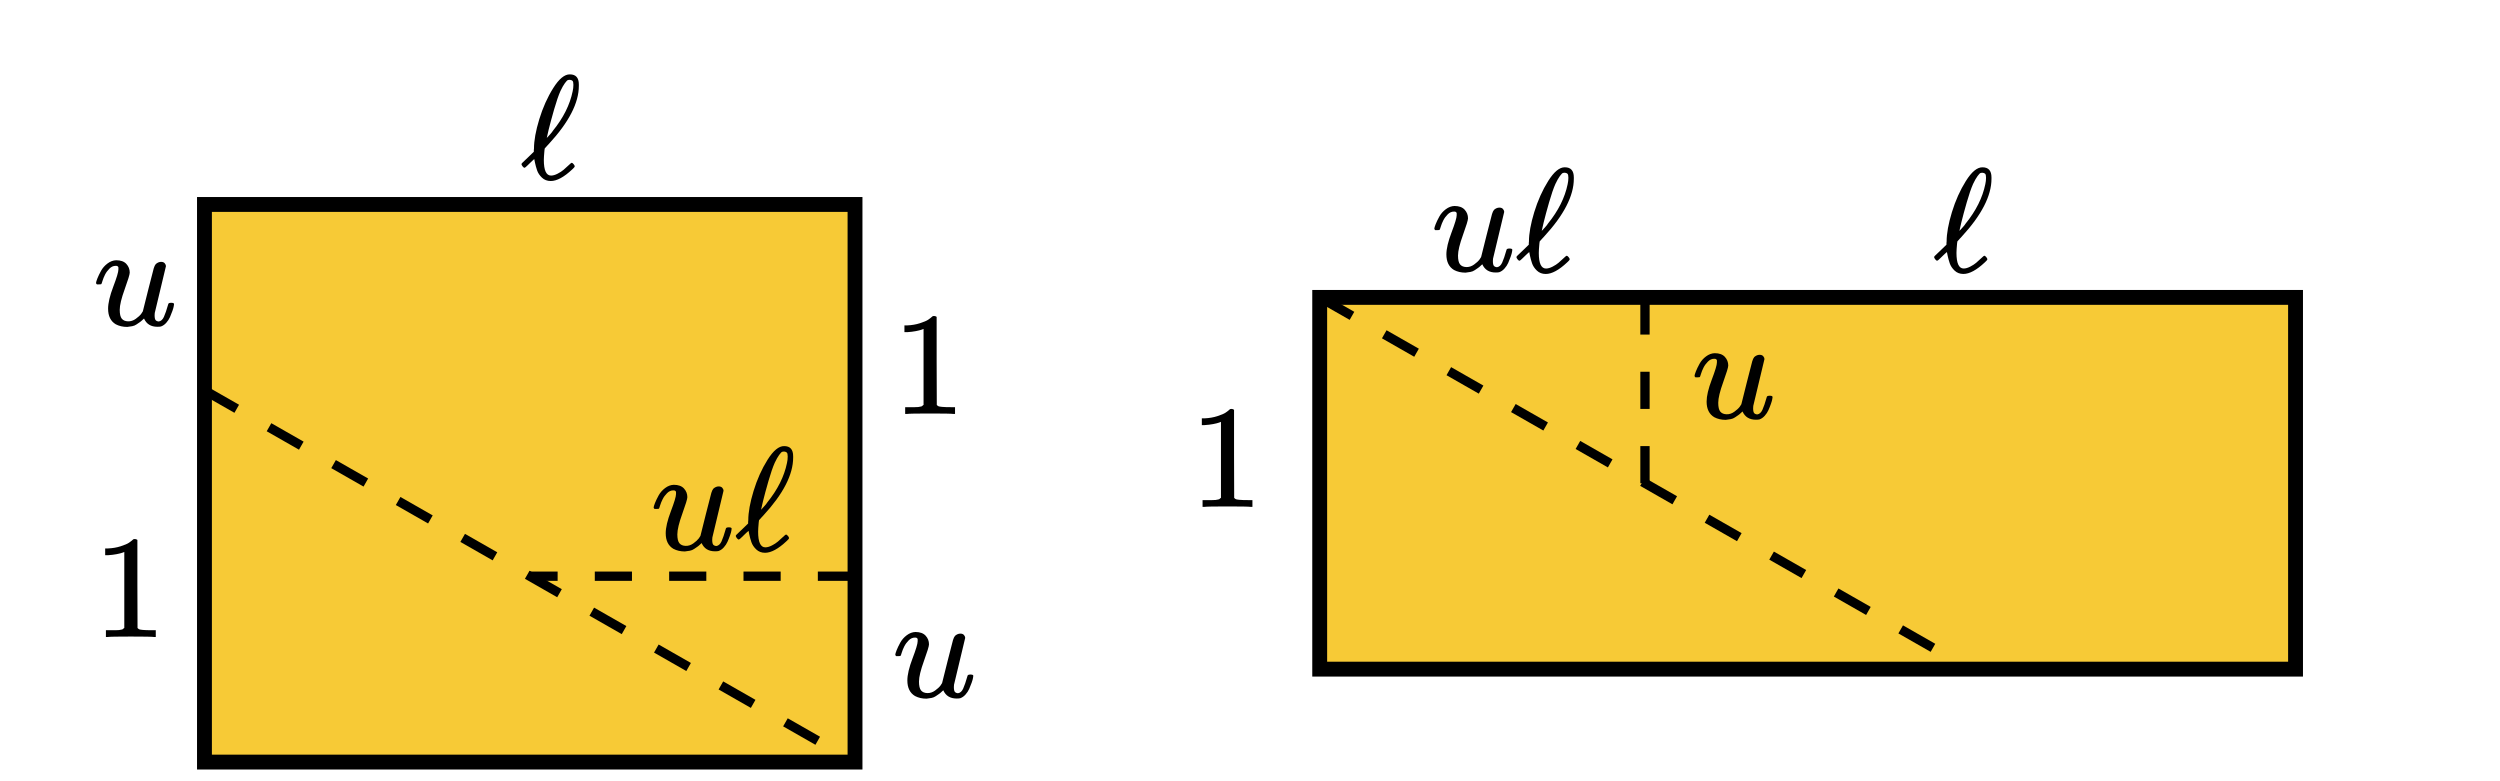
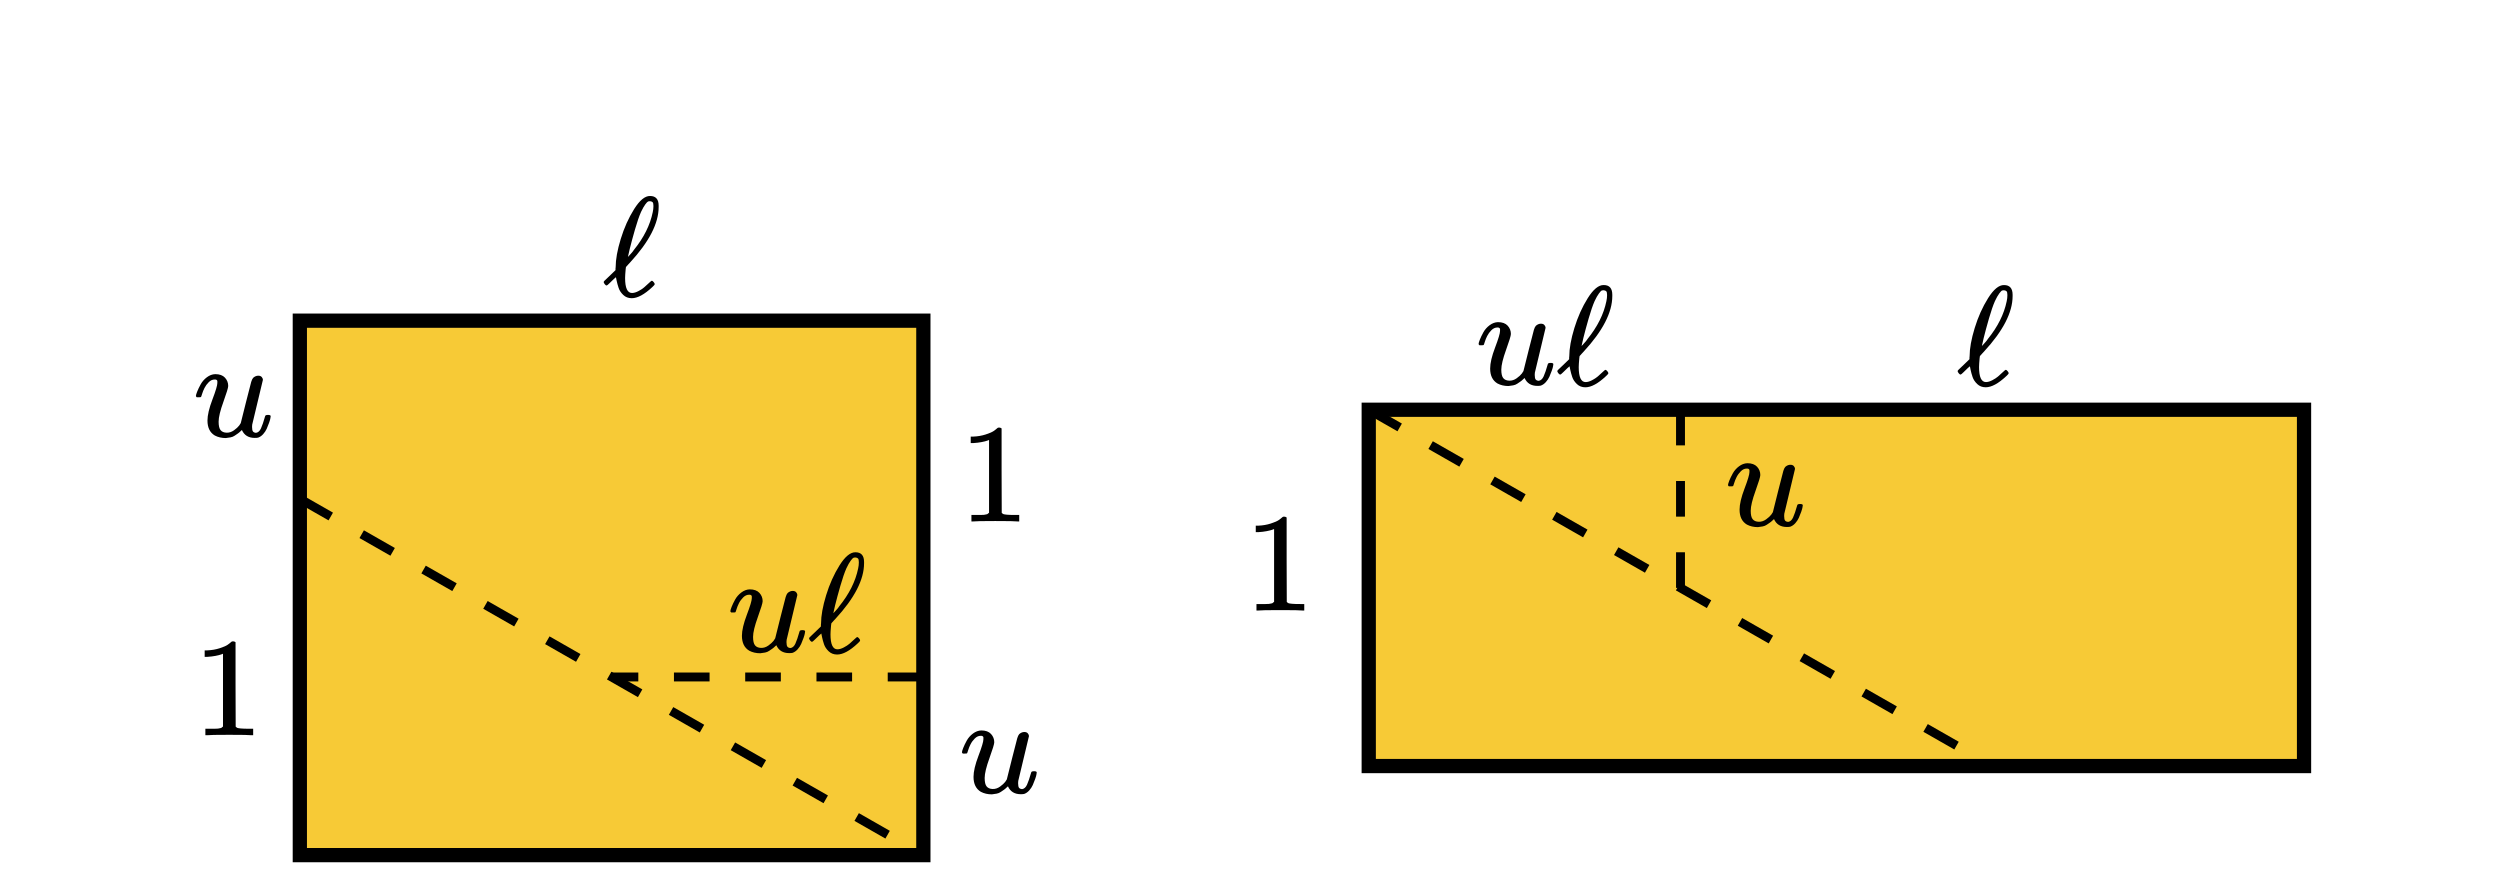
- <svg xmlns="http://www.w3.org/2000/svg" xmlns:xlink="http://www.w3.org/1999/xlink" version="1.1" viewBox="-1.1 -1.1 13.45 4.2">
-   <g id="g-1">
-     <rect id="rect-1" width="3.5" height="3" fill="#f7ca36" stroke="#000000" stroke-width="0.08" />
-     <line id="line-1" x1="0" y1="1" x2="3.5" y2="3" stroke-dasharray="0.2" stroke="#000000" stroke-width="0.05" />
-     <line id="line-2" x1="3.5" y1="2" x2="1.75" y2="2" stroke-dasharray="0.2" stroke="#000000" stroke-width="0.05" />
-   </g>
-   <g id="g-2" transform="matrix(1,0,0,1,6,0.5)">
-     <rect id="rect-2" width="5.25" height="2" fill="#f7ca36" stroke="#000000" stroke-width="0.08" />
-     <line id="line-3" x1="0" y1="0" x2="3.5" y2="2" stroke-dasharray="0.2" stroke="#000000" stroke-width="0.05" />
-     <line id="line-4" x1="1.75" y1="0" x2="1.75" y2="1" stroke-dasharray="0.2" stroke="#000000" stroke-width="0.05" />
-     <svg style="" width="0.453" height="0.359" role="img" focusable="false" viewBox="0 -442 572 453" y="0.3" x="2" version="1.1" id="svg-1">
-       <g stroke="currentColor" fill="currentColor" stroke-width="0" transform="scale(1,-1)" id="g-3">
-         <g data-mml-node="math" id="g-4">
-           <g data-mml-node="mi" id="g-5">
-             <use data-c="1D462" xlink:href="#mathjax-1" id="use-1" />
+ <svg xmlns="http://www.w3.org/2000/svg" xmlns:xlink="http://www.w3.org/1999/xlink" version="1.1" viewBox="-1.683 -1.8 14.033 4.9">
+   <g>
+     <rect width="3.5" height="3" fill="#f7ca36" stroke-width="0.08" stroke="#000000" />
+     <line x1="0" y1="1" x2="3.5" y2="3" stroke-dasharray="0.2" stroke-width="0.05" stroke="#000000" />
+     <line x1="3.5" y1="2" x2="1.75" y2="2" stroke-dasharray="0.2" stroke-width="0.05" stroke="#000000" />
+     <svg style="" width="0.453" height="0.359" role="img" focusable="false" viewBox="0 -442 572 453" y="0.3" x="-0.6">
+       <defs>
+         <path id="MJX-1-TEX-I-1D462" d="M21 287Q21 295 30 318T55 370T99 420T158 442Q204 442 227 417T250 358Q250 340 216 246T182 105Q182 62 196 45T238 27T291 44T328 78L339 95Q341 99 377 247Q407 367 413 387T427 416Q444 431 463 431Q480 431 488 421T496 402L420 84Q419 79 419 68Q419 43 426 35T447 26Q469 29 482 57T512 145Q514 153 532 153Q551 153 551 144Q550 139 549 130T540 98T523 55T498 17T462 -8Q454 -10 438 -10Q372 -10 347 46Q345 45 336 36T318 21T296 6T267 -6T233 -11Q189 -11 155 7Q103 38 103 113Q103 170 138 262T173 379Q173 380 173 381Q173 390 173 393T169 400T158 404H154Q131 404 112 385T82 344T65 302T57 280Q55 278 41 278H27Q21 284 21 287Z" />
+       </defs>
+       <g stroke="currentColor" fill="currentColor" stroke-width="0" transform="scale(1,-1)">
+         <g data-mml-node="math">
+           <g data-mml-node="mi">
+             <use data-c="1D462" xlink:href="#MJX-1-TEX-I-1D462" />
          </g>
        </g>
      </g>
-       <defs id="defs-1">
-         <path id="path-1" d="M21 287Q21 295 30 318T55 370T99 420T158 442Q204 442 227 417T250 358Q250 340 216 246T182 105Q182 62 196 45T238 27T291 44T328 78L339 95Q341 99 377 247Q407 367 413 387T427 416Q444 431 463 431Q480 431 488 421T496 402L420 84Q419 79 419 68Q419 43 426 35T447 26Q469 29 482 57T512 145Q514 153 532 153Q551 153 551 144Q550 139 549 130T540 98T523 55T498 17T462 -8Q454 -10 438 -10Q372 -10 347 46Q345 45 336 36T318 21T296 6T267 -6T233 -11Q189 -11 155 7Q103 38 103 113Q103 170 138 262T173 379Q173 380 173 381Q173 390 173 393T169 400T158 404H154Q131 404 112 385T82 344T65 302T57 280Q55 278 41 278H27Q21 284 21 287Z" />
+     </svg>
+     <svg style="" width="0.396" height="0.527" role="img" focusable="false" viewBox="0 -666 500 666" y="1.8" x="-0.6">
+       <defs>
+         <path id="MJX-2-TEX-N-31" d="M213 578L200 573Q186 568 160 563T102 556H83V602H102Q149 604 189 617T245 641T273 663Q275 666 285 666Q294 666 302 660V361L303 61Q310 54 315 52T339 48T401 46H427V0H416Q395 3 257 3Q121 3 100 0H88V46H114Q136 46 152 46T177 47T193 50T201 52T207 57T213 61V578Z" />
      </defs>
-     </svg>
-     <svg style="" width="0.396" height="0.527" role="img" focusable="false" viewBox="0 -666 500 666" y="0.6" x="-0.7" version="1.1" id="svg-2">
-       <g stroke="currentColor" fill="currentColor" stroke-width="0" transform="scale(1,-1)" id="g-6">
-         <g data-mml-node="math" id="g-7">
-           <g data-mml-node="mn" id="g-8">
-             <use data-c="31" xlink:href="#mathjax-2" id="use-2" />
+       <g stroke="currentColor" fill="currentColor" stroke-width="0" transform="scale(1,-1)">
+         <g data-mml-node="math">
+           <g data-mml-node="mn">
+             <use data-c="31" xlink:href="#MJX-2-TEX-N-31" />
          </g>
        </g>
      </g>
-       <defs id="defs-2">
-         <path id="path-2" d="M213 578L200 573Q186 568 160 563T102 556H83V602H102Q149 604 189 617T245 641T273 663Q275 666 285 666Q294 666 302 660V361L303 61Q310 54 315 52T339 48T401 46H427V0H416Q395 3 257 3Q121 3 100 0H88V46H114Q136 46 152 46T177 47T193 50T201 52T207 57T213 61V578Z" />
+     </svg>
+     <svg style="" width="0.33" height="0.574" role="img" focusable="false" viewBox="0 -705 417 725" y="-0.7" x="1.7">
+       <defs>
+         <path id="MJX-3-TEX-I-2113" d="M345 104T349 104T361 95T369 80T352 59Q268 -20 206 -20Q170 -20 146 3T113 53T99 104L94 129Q94 130 79 116T48 86T28 70Q22 70 15 79T7 94Q7 98 12 103T58 147L91 179V185Q91 186 91 191T92 200Q92 282 128 400T223 612T336 705Q397 705 397 636V627Q397 453 194 233Q185 223 180 218T174 211T171 208T165 201L163 186Q159 142 159 123Q159 17 208 17Q228 17 253 30T293 56T335 94Q345 104 349 104ZM360 634Q360 655 354 661T336 668Q328 668 322 666T302 645T272 592Q252 547 229 467T192 330L179 273Q179 272 186 280T204 300T221 322Q327 453 355 590Q360 612 360 634Z" />
      </defs>
-     </svg>
-     <svg style="" width="0.33" height="0.574" role="img" focusable="false" viewBox="0 -705 417 725" y="-0.7" x="3.3" version="1.1" id="svg-3">
-       <g stroke="currentColor" fill="currentColor" stroke-width="0" transform="scale(1,-1)" id="g-9">
-         <g data-mml-node="math" id="g-10">
-           <g data-mml-node="mi" id="g-11">
-             <use data-c="2113" xlink:href="#mathjax-3" id="use-3" />
+       <g stroke="currentColor" fill="currentColor" stroke-width="0" transform="scale(1,-1)">
+         <g data-mml-node="math">
+           <g data-mml-node="mi">
+             <use data-c="2113" xlink:href="#MJX-3-TEX-I-2113" />
          </g>
        </g>
      </g>
-       <defs id="defs-3">
-         <path id="path-3" d="M345 104T349 104T361 95T369 80T352 59Q268 -20 206 -20Q170 -20 146 3T113 53T99 104L94 129Q94 130 79 116T48 86T28 70Q22 70 15 79T7 94Q7 98 12 103T58 147L91 179V185Q91 186 91 191T92 200Q92 282 128 400T223 612T336 705Q397 705 397 636V627Q397 453 194 233Q185 223 180 218T174 211T171 208T165 201L163 186Q159 142 159 123Q159 17 208 17Q228 17 253 30T293 56T335 94Q345 104 349 104ZM360 634Q360 655 354 661T336 668Q328 668 322 666T302 645T272 592Q252 547 229 467T192 330L179 273Q179 272 186 280T204 300T221 322Q327 453 355 590Q360 612 360 634Z" />
+     </svg>
+     <svg style="" width="0.783" height="0.574" role="img" focusable="false" viewBox="0 -705 989 725" y="1.3" x="2.4">
+       <defs>
+         <path id="MJX-4-TEX-I-1D462" d="M21 287Q21 295 30 318T55 370T99 420T158 442Q204 442 227 417T250 358Q250 340 216 246T182 105Q182 62 196 45T238 27T291 44T328 78L339 95Q341 99 377 247Q407 367 413 387T427 416Q444 431 463 431Q480 431 488 421T496 402L420 84Q419 79 419 68Q419 43 426 35T447 26Q469 29 482 57T512 145Q514 153 532 153Q551 153 551 144Q550 139 549 130T540 98T523 55T498 17T462 -8Q454 -10 438 -10Q372 -10 347 46Q345 45 336 36T318 21T296 6T267 -6T233 -11Q189 -11 155 7Q103 38 103 113Q103 170 138 262T173 379Q173 380 173 381Q173 390 173 393T169 400T158 404H154Q131 404 112 385T82 344T65 302T57 280Q55 278 41 278H27Q21 284 21 287Z" />
+         <path id="MJX-4-TEX-I-2113" d="M345 104T349 104T361 95T369 80T352 59Q268 -20 206 -20Q170 -20 146 3T113 53T99 104L94 129Q94 130 79 116T48 86T28 70Q22 70 15 79T7 94Q7 98 12 103T58 147L91 179V185Q91 186 91 191T92 200Q92 282 128 400T223 612T336 705Q397 705 397 636V627Q397 453 194 233Q185 223 180 218T174 211T171 208T165 201L163 186Q159 142 159 123Q159 17 208 17Q228 17 253 30T293 56T335 94Q345 104 349 104ZM360 634Q360 655 354 661T336 668Q328 668 322 666T302 645T272 592Q252 547 229 467T192 330L179 273Q179 272 186 280T204 300T221 322Q327 453 355 590Q360 612 360 634Z" />
      </defs>
-     </svg>
-     <svg style="" width="0.783" height="0.574" role="img" focusable="false" viewBox="0 -705 989 725" y="-0.7" x="0.6" version="1.1" id="svg-4">
-       <g stroke="currentColor" fill="currentColor" stroke-width="0" transform="scale(1,-1)" id="g-12">
-         <g data-mml-node="math" id="g-13">
-           <g data-mml-node="mi" id="g-14">
-             <use data-c="1D462" xlink:href="#mathjax-4" id="use-4" />
+       <g stroke="currentColor" fill="currentColor" stroke-width="0" transform="scale(1,-1)">
+         <g data-mml-node="math">
+           <g data-mml-node="mi">
+             <use data-c="1D462" xlink:href="#MJX-4-TEX-I-1D462" />
          </g>
-           <g data-mml-node="mi" transform="translate(572,0)" id="g-15">
-             <use data-c="2113" xlink:href="#mathjax-5" id="use-5" />
+           <g data-mml-node="mi" transform="translate(572,0)">
+             <use data-c="2113" xlink:href="#MJX-4-TEX-I-2113" />
          </g>
        </g>
      </g>
-       <defs id="defs-4">
-         <path id="path-4" d="M21 287Q21 295 30 318T55 370T99 420T158 442Q204 442 227 417T250 358Q250 340 216 246T182 105Q182 62 196 45T238 27T291 44T328 78L339 95Q341 99 377 247Q407 367 413 387T427 416Q444 431 463 431Q480 431 488 421T496 402L420 84Q419 79 419 68Q419 43 426 35T447 26Q469 29 482 57T512 145Q514 153 532 153Q551 153 551 144Q550 139 549 130T540 98T523 55T498 17T462 -8Q454 -10 438 -10Q372 -10 347 46Q345 45 336 36T318 21T296 6T267 -6T233 -11Q189 -11 155 7Q103 38 103 113Q103 170 138 262T173 379Q173 380 173 381Q173 390 173 393T169 400T158 404H154Q131 404 112 385T82 344T65 302T57 280Q55 278 41 278H27Q21 284 21 287Z" />
-         <path id="path-5" d="M345 104T349 104T361 95T369 80T352 59Q268 -20 206 -20Q170 -20 146 3T113 53T99 104L94 129Q94 130 79 116T48 86T28 70Q22 70 15 79T7 94Q7 98 12 103T58 147L91 179V185Q91 186 91 191T92 200Q92 282 128 400T223 612T336 705Q397 705 397 636V627Q397 453 194 233Q185 223 180 218T174 211T171 208T165 201L163 186Q159 142 159 123Q159 17 208 17Q228 17 253 30T293 56T335 94Q345 104 349 104ZM360 634Q360 655 354 661T336 668Q328 668 322 666T302 645T272 592Q252 547 229 467T192 330L179 273Q179 272 186 280T204 300T221 322Q327 453 355 590Q360 612 360 634Z" />
+     </svg>
+     <svg style="" width="0.453" height="0.359" role="img" focusable="false" viewBox="0 -442 572 453" y="2.3" x="3.7">
+       <defs>
+         <path id="SvgjsPath1000" d="M21 287Q21 295 30 318T55 370T99 420T158 442Q204 442 227 417T250 358Q250 340 216 246T182 105Q182 62 196 45T238 27T291 44T328 78L339 95Q341 99 377 247Q407 367 413 387T427 416Q444 431 463 431Q480 431 488 421T496 402L420 84Q419 79 419 68Q419 43 426 35T447 26Q469 29 482 57T512 145Q514 153 532 153Q551 153 551 144Q550 139 549 130T540 98T523 55T498 17T462 -8Q454 -10 438 -10Q372 -10 347 46Q345 45 336 36T318 21T296 6T267 -6T233 -11Q189 -11 155 7Q103 38 103 113Q103 170 138 262T173 379Q173 380 173 381Q173 390 173 393T169 400T158 404H154Q131 404 112 385T82 344T65 302T57 280Q55 278 41 278H27Q21 284 21 287Z" />
      </defs>
+       <g stroke="currentColor" fill="currentColor" stroke-width="0" transform="scale(1,-1)">
+         <g data-mml-node="math">
+           <g data-mml-node="mi">
+             <use data-c="1D462" xlink:href="#MJX-1-TEX-I-1D462" />
+           </g>
+         </g>
+       </g>
+     </svg>
+     <svg style="" width="0.396" height="0.527" role="img" focusable="false" viewBox="0 -666 500 666" y="0.6" x="3.7">
+       <defs>
+         <path id="SvgjsPath1001" d="M213 578L200 573Q186 568 160 563T102 556H83V602H102Q149 604 189 617T245 641T273 663Q275 666 285 666Q294 666 302 660V361L303 61Q310 54 315 52T339 48T401 46H427V0H416Q395 3 257 3Q121 3 100 0H88V46H114Q136 46 152 46T177 47T193 50T201 52T207 57T213 61V578Z" />
+       </defs>
+       <g stroke="currentColor" fill="currentColor" stroke-width="0" transform="scale(1,-1)">
+         <g data-mml-node="math">
+           <g data-mml-node="mn">
+             <use data-c="31" xlink:href="#MJX-2-TEX-N-31" />
+           </g>
+         </g>
+       </g>
    </svg>
  </g>
-   <svg style="" width="0.453" height="0.359" role="img" focusable="false" viewBox="0 -442 572 453" y="0.3" x="-0.6">
-     <defs>
-       <path id="mathjax-1" d="M21 287Q21 295 30 318T55 370T99 420T158 442Q204 442 227 417T250 358Q250 340 216 246T182 105Q182 62 196 45T238 27T291 44T328 78L339 95Q341 99 377 247Q407 367 413 387T427 416Q444 431 463 431Q480 431 488 421T496 402L420 84Q419 79 419 68Q419 43 426 35T447 26Q469 29 482 57T512 145Q514 153 532 153Q551 153 551 144Q550 139 549 130T540 98T523 55T498 17T462 -8Q454 -10 438 -10Q372 -10 347 46Q345 45 336 36T318 21T296 6T267 -6T233 -11Q189 -11 155 7Q103 38 103 113Q103 170 138 262T173 379Q173 380 173 381Q173 390 173 393T169 400T158 404H154Q131 404 112 385T82 344T65 302T57 280Q55 278 41 278H27Q21 284 21 287Z" />
-     </defs>
-     <g stroke="currentColor" fill="currentColor" stroke-width="0" transform="scale(1,-1)">
-       <g data-mml-node="math">
-         <g data-mml-node="mi">
-           <use data-c="1D462" xlink:href="#mathjax-1" />
+   <g transform="matrix(1,0,0,1,6,0.5)">
+     <rect width="5.25" height="2" fill="#f7ca36" stroke-width="0.08" stroke="#000000" />
+     <line x1="0" y1="0" x2="3.5" y2="2" stroke-dasharray="0.2" stroke-width="0.05" stroke="#000000" />
+     <line x1="1.75" y1="0" x2="1.75" y2="1" stroke-dasharray="0.2" stroke-width="0.05" stroke="#000000" />
+     <svg style="" width="0.453" height="0.359" role="img" focusable="false" viewBox="0 -442 572 453" y="0.3" x="2">
+       <defs>
+         <path id="SvgjsPath1002" d="M21 287Q21 295 30 318T55 370T99 420T158 442Q204 442 227 417T250 358Q250 340 216 246T182 105Q182 62 196 45T238 27T291 44T328 78L339 95Q341 99 377 247Q407 367 413 387T427 416Q444 431 463 431Q480 431 488 421T496 402L420 84Q419 79 419 68Q419 43 426 35T447 26Q469 29 482 57T512 145Q514 153 532 153Q551 153 551 144Q550 139 549 130T540 98T523 55T498 17T462 -8Q454 -10 438 -10Q372 -10 347 46Q345 45 336 36T318 21T296 6T267 -6T233 -11Q189 -11 155 7Q103 38 103 113Q103 170 138 262T173 379Q173 380 173 381Q173 390 173 393T169 400T158 404H154Q131 404 112 385T82 344T65 302T57 280Q55 278 41 278H27Q21 284 21 287Z" />
+       </defs>
+       <g stroke="currentColor" fill="currentColor" stroke-width="0" transform="scale(1,-1)">
+         <g data-mml-node="math">
+           <g data-mml-node="mi">
+             <use data-c="1D462" xlink:href="#MJX-1-TEX-I-1D462" />
+           </g>
        </g>
      </g>
-     </g>
-   </svg>
-   <svg style="" width="0.453" height="0.359" role="img" focusable="false" viewBox="0 -442 572 453" y="2.3" x="3.7" version="1.1" id="svg-5">
-     <g stroke="currentColor" fill="currentColor" stroke-width="0" transform="scale(1,-1)" id="g-16">
-       <g data-mml-node="math" id="g-17">
-         <g data-mml-node="mi" id="g-18">
-           <use data-c="1D462" xlink:href="#mathjax-1" id="use-6" />
+     </svg>
+     <svg style="" width="0.396" height="0.527" role="img" focusable="false" viewBox="0 -666 500 666" y="0.6" x="-0.7">
+       <defs>
+         <path id="SvgjsPath1003" d="M213 578L200 573Q186 568 160 563T102 556H83V602H102Q149 604 189 617T245 641T273 663Q275 666 285 666Q294 666 302 660V361L303 61Q310 54 315 52T339 48T401 46H427V0H416Q395 3 257 3Q121 3 100 0H88V46H114Q136 46 152 46T177 47T193 50T201 52T207 57T213 61V578Z" />
+       </defs>
+       <g stroke="currentColor" fill="currentColor" stroke-width="0" transform="scale(1,-1)">
+         <g data-mml-node="math">
+           <g data-mml-node="mn">
+             <use data-c="31" xlink:href="#MJX-2-TEX-N-31" />
+           </g>
        </g>
      </g>
-     </g>
-     <defs id="defs-5">
-       <path id="path-6" d="M21 287Q21 295 30 318T55 370T99 420T158 442Q204 442 227 417T250 358Q250 340 216 246T182 105Q182 62 196 45T238 27T291 44T328 78L339 95Q341 99 377 247Q407 367 413 387T427 416Q444 431 463 431Q480 431 488 421T496 402L420 84Q419 79 419 68Q419 43 426 35T447 26Q469 29 482 57T512 145Q514 153 532 153Q551 153 551 144Q550 139 549 130T540 98T523 55T498 17T462 -8Q454 -10 438 -10Q372 -10 347 46Q345 45 336 36T318 21T296 6T267 -6T233 -11Q189 -11 155 7Q103 38 103 113Q103 170 138 262T173 379Q173 380 173 381Q173 390 173 393T169 400T158 404H154Q131 404 112 385T82 344T65 302T57 280Q55 278 41 278H27Q21 284 21 287Z" />
-     </defs>
-   </svg>
-   <svg style="" width="0.396" height="0.527" role="img" focusable="false" viewBox="0 -666 500 666" y="1.8" x="-0.6">
-     <defs>
-       <path id="mathjax-2" d="M213 578L200 573Q186 568 160 563T102 556H83V602H102Q149 604 189 617T245 641T273 663Q275 666 285 666Q294 666 302 660V361L303 61Q310 54 315 52T339 48T401 46H427V0H416Q395 3 257 3Q121 3 100 0H88V46H114Q136 46 152 46T177 47T193 50T201 52T207 57T213 61V578Z" />
-     </defs>
-     <g stroke="currentColor" fill="currentColor" stroke-width="0" transform="scale(1,-1)">
-       <g data-mml-node="math">
-         <g data-mml-node="mn">
-           <use data-c="31" xlink:href="#mathjax-2" />
+     </svg>
+     <svg style="" width="0.33" height="0.574" role="img" focusable="false" viewBox="0 -705 417 725" y="-0.7" x="3.3">
+       <defs>
+         <path id="SvgjsPath1004" d="M345 104T349 104T361 95T369 80T352 59Q268 -20 206 -20Q170 -20 146 3T113 53T99 104L94 129Q94 130 79 116T48 86T28 70Q22 70 15 79T7 94Q7 98 12 103T58 147L91 179V185Q91 186 91 191T92 200Q92 282 128 400T223 612T336 705Q397 705 397 636V627Q397 453 194 233Q185 223 180 218T174 211T171 208T165 201L163 186Q159 142 159 123Q159 17 208 17Q228 17 253 30T293 56T335 94Q345 104 349 104ZM360 634Q360 655 354 661T336 668Q328 668 322 666T302 645T272 592Q252 547 229 467T192 330L179 273Q179 272 186 280T204 300T221 322Q327 453 355 590Q360 612 360 634Z" />
+       </defs>
+       <g stroke="currentColor" fill="currentColor" stroke-width="0" transform="scale(1,-1)">
+         <g data-mml-node="math">
+           <g data-mml-node="mi">
+             <use data-c="2113" xlink:href="#MJX-3-TEX-I-2113" />
+           </g>
        </g>
      </g>
-     </g>
-   </svg>
-   <svg style="" width="0.396" height="0.527" role="img" focusable="false" viewBox="0 -666 500 666" y="0.6" x="3.7" version="1.1" id="svg-6">
-     <g stroke="currentColor" fill="currentColor" stroke-width="0" transform="scale(1,-1)" id="g-19">
-       <g data-mml-node="math" id="g-20">
-         <g data-mml-node="mn" id="g-21">
-           <use data-c="31" xlink:href="#mathjax-2" id="use-7" />
+     </svg>
+     <svg style="" width="0.783" height="0.574" role="img" focusable="false" viewBox="0 -705 989 725" y="-0.7" x="0.6">
+       <defs>
+         <path id="SvgjsPath1006" d="M21 287Q21 295 30 318T55 370T99 420T158 442Q204 442 227 417T250 358Q250 340 216 246T182 105Q182 62 196 45T238 27T291 44T328 78L339 95Q341 99 377 247Q407 367 413 387T427 416Q444 431 463 431Q480 431 488 421T496 402L420 84Q419 79 419 68Q419 43 426 35T447 26Q469 29 482 57T512 145Q514 153 532 153Q551 153 551 144Q550 139 549 130T540 98T523 55T498 17T462 -8Q454 -10 438 -10Q372 -10 347 46Q345 45 336 36T318 21T296 6T267 -6T233 -11Q189 -11 155 7Q103 38 103 113Q103 170 138 262T173 379Q173 380 173 381Q173 390 173 393T169 400T158 404H154Q131 404 112 385T82 344T65 302T57 280Q55 278 41 278H27Q21 284 21 287Z" />
+         <path id="SvgjsPath1005" d="M345 104T349 104T361 95T369 80T352 59Q268 -20 206 -20Q170 -20 146 3T113 53T99 104L94 129Q94 130 79 116T48 86T28 70Q22 70 15 79T7 94Q7 98 12 103T58 147L91 179V185Q91 186 91 191T92 200Q92 282 128 400T223 612T336 705Q397 705 397 636V627Q397 453 194 233Q185 223 180 218T174 211T171 208T165 201L163 186Q159 142 159 123Q159 17 208 17Q228 17 253 30T293 56T335 94Q345 104 349 104ZM360 634Q360 655 354 661T336 668Q328 668 322 666T302 645T272 592Q252 547 229 467T192 330L179 273Q179 272 186 280T204 300T221 322Q327 453 355 590Q360 612 360 634Z" />
+       </defs>
+       <g stroke="currentColor" fill="currentColor" stroke-width="0" transform="scale(1,-1)">
+         <g data-mml-node="math">
+           <g data-mml-node="mi">
+             <use data-c="1D462" xlink:href="#MJX-4-TEX-I-1D462" />
+           </g>
+           <g data-mml-node="mi" transform="translate(572,0)">
+             <use data-c="2113" xlink:href="#MJX-4-TEX-I-2113" />
+           </g>
        </g>
      </g>
-     </g>
-     <defs id="defs-6">
-       <path id="path-7" d="M213 578L200 573Q186 568 160 563T102 556H83V602H102Q149 604 189 617T245 641T273 663Q275 666 285 666Q294 666 302 660V361L303 61Q310 54 315 52T339 48T401 46H427V0H416Q395 3 257 3Q121 3 100 0H88V46H114Q136 46 152 46T177 47T193 50T201 52T207 57T213 61V578Z" />
-     </defs>
-   </svg>
-   <svg style="" width="0.33" height="0.574" role="img" focusable="false" viewBox="0 -705 417 725" y="-0.7" x="1.7">
-     <defs>
-       <path id="mathjax-3" d="M345 104T349 104T361 95T369 80T352 59Q268 -20 206 -20Q170 -20 146 3T113 53T99 104L94 129Q94 130 79 116T48 86T28 70Q22 70 15 79T7 94Q7 98 12 103T58 147L91 179V185Q91 186 91 191T92 200Q92 282 128 400T223 612T336 705Q397 705 397 636V627Q397 453 194 233Q185 223 180 218T174 211T171 208T165 201L163 186Q159 142 159 123Q159 17 208 17Q228 17 253 30T293 56T335 94Q345 104 349 104ZM360 634Q360 655 354 661T336 668Q328 668 322 666T302 645T272 592Q252 547 229 467T192 330L179 273Q179 272 186 280T204 300T221 322Q327 453 355 590Q360 612 360 634Z" />
-     </defs>
-     <g stroke="currentColor" fill="currentColor" stroke-width="0" transform="scale(1,-1)">
-       <g data-mml-node="math">
-         <g data-mml-node="mi">
-           <use data-c="2113" xlink:href="#mathjax-3" />
-         </g>
-       </g>
-     </g>
-   </svg>
-   <svg style="" width="0.783" height="0.574" role="img" focusable="false" viewBox="0 -705 989 725" y="1.3" x="2.4">
-     <defs>
-       <path id="mathjax-4" d="M21 287Q21 295 30 318T55 370T99 420T158 442Q204 442 227 417T250 358Q250 340 216 246T182 105Q182 62 196 45T238 27T291 44T328 78L339 95Q341 99 377 247Q407 367 413 387T427 416Q444 431 463 431Q480 431 488 421T496 402L420 84Q419 79 419 68Q419 43 426 35T447 26Q469 29 482 57T512 145Q514 153 532 153Q551 153 551 144Q550 139 549 130T540 98T523 55T498 17T462 -8Q454 -10 438 -10Q372 -10 347 46Q345 45 336 36T318 21T296 6T267 -6T233 -11Q189 -11 155 7Q103 38 103 113Q103 170 138 262T173 379Q173 380 173 381Q173 390 173 393T169 400T158 404H154Q131 404 112 385T82 344T65 302T57 280Q55 278 41 278H27Q21 284 21 287Z" />
-       <path id="mathjax-5" d="M345 104T349 104T361 95T369 80T352 59Q268 -20 206 -20Q170 -20 146 3T113 53T99 104L94 129Q94 130 79 116T48 86T28 70Q22 70 15 79T7 94Q7 98 12 103T58 147L91 179V185Q91 186 91 191T92 200Q92 282 128 400T223 612T336 705Q397 705 397 636V627Q397 453 194 233Q185 223 180 218T174 211T171 208T165 201L163 186Q159 142 159 123Q159 17 208 17Q228 17 253 30T293 56T335 94Q345 104 349 104ZM360 634Q360 655 354 661T336 668Q328 668 322 666T302 645T272 592Q252 547 229 467T192 330L179 273Q179 272 186 280T204 300T221 322Q327 453 355 590Q360 612 360 634Z" />
-     </defs>
-     <g stroke="currentColor" fill="currentColor" stroke-width="0" transform="scale(1,-1)">
-       <g data-mml-node="math">
-         <g data-mml-node="mi">
-           <use data-c="1D462" xlink:href="#mathjax-4" />
-         </g>
-         <g data-mml-node="mi" transform="translate(572,0)">
-           <use data-c="2113" xlink:href="#mathjax-5" />
-         </g>
-       </g>
-     </g>
-   </svg>
+     </svg>
+   </g>
</svg>
